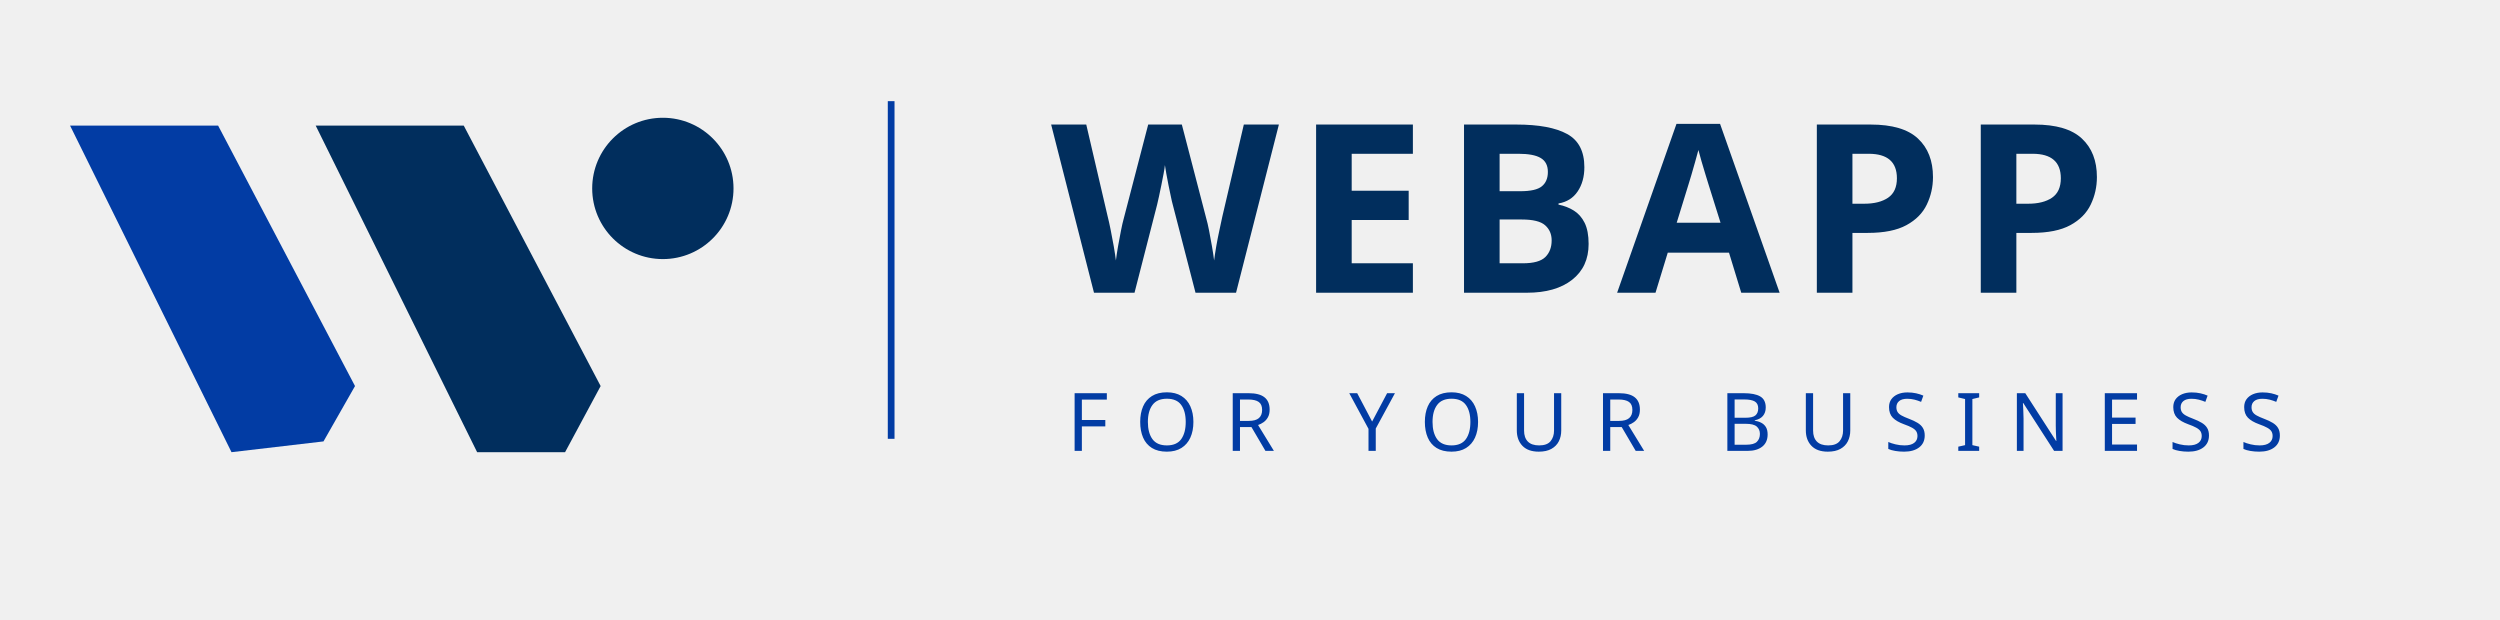
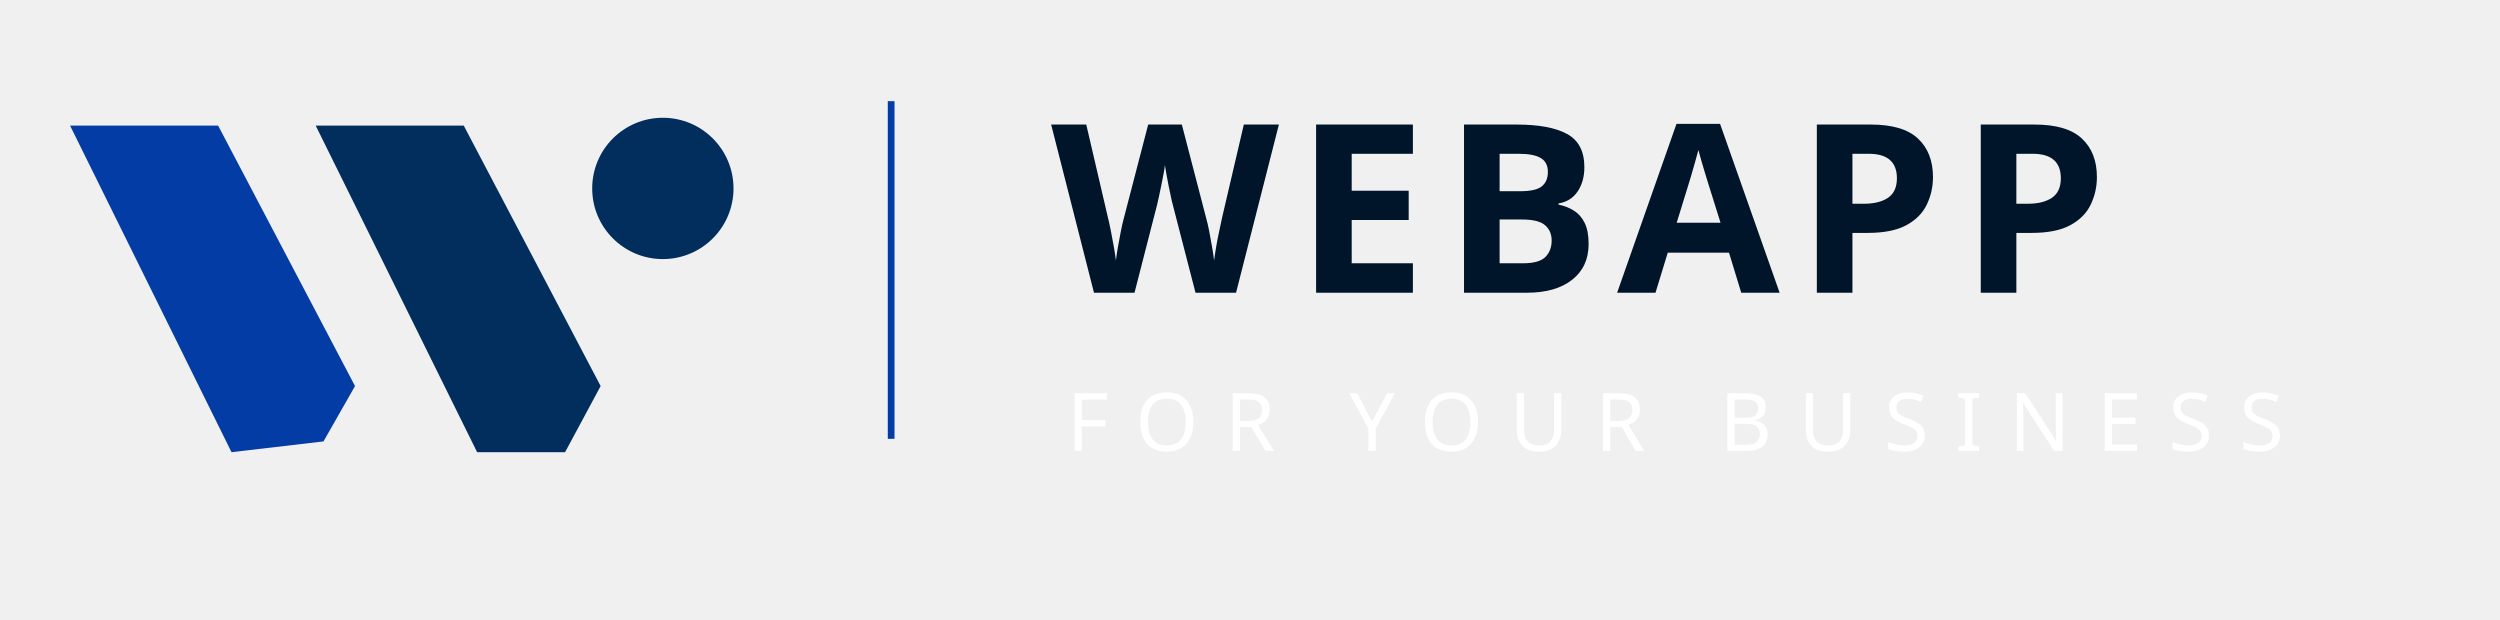
<svg xmlns="http://www.w3.org/2000/svg" width="743" height="184" viewBox="0 0 743 184">
  <defs>
    <clipPath id="clip-Artboard_1">
      <rect width="743" height="184" />
    </clipPath>
  </defs>
  <g id="Artboard_1" data-name="Artboard – 1" clip-path="url(#clip-Artboard_1)">
    <g id="Group_71" data-name="Group 71" transform="translate(-358 -496)">
      <path id="Path_1" data-name="Path 1" d="M378.819,533.32h44l40.691,77.416-9.37,16.452-27.337,3.2Z" fill="#023ca4" />
      <path id="Path_2" data-name="Path 2" d="M378.819,533.32h44l40.691,77.416-10.568,19.65H426.8Z" transform="translate(73)" fill="#012e5d" />
      <circle id="Ellipse_1" data-name="Ellipse 1" cx="21" cy="21" r="21" transform="translate(534 531)" fill="#012e5d" />
-       <text id="WEBAPP" transform="translate(865 583)" fill="#012e5d" font-size="70" font-family="Superclarendon-Bold, Superclarendon" font-weight="700" letter-spacing="0.068em">
+       <text id="WEBAPP" transform="translate(865 583)" fill="#001529" font-size="70" font-family="Superclarendon-Bold, Superclarendon" font-weight="700" letter-spacing="0.068em">
        <tspan x="-194.6" y="0">WEBAPP</tspan>
      </text>
-       <text id="FOR_YOUR_BUSINESS" data-name="FOR YOUR BUSINESS" transform="translate(865 630)" fill="#023ca4" font-size="24" font-family="Rockwell-Regular, Rockwell" letter-spacing="0.329em">
+       <text id="FOR_YOUR_BUSINESS" data-name="FOR YOUR BUSINESS" transform="translate(865 630)" fill="#ffffff" font-size="24" font-family="Rockwell-Regular, Rockwell" letter-spacing="0.329em">
        <tspan x="-189.953" y="0">FOR YOUR BUSINESS</tspan>
      </text>
    </g>
    <path id="Path_26" data-name="Path 26" d="M3329.852-4977.936v100.352" transform="translate(-3065 5008)" fill="none" stroke="#023ca4" stroke-width="2" />
  </g>
</svg>
